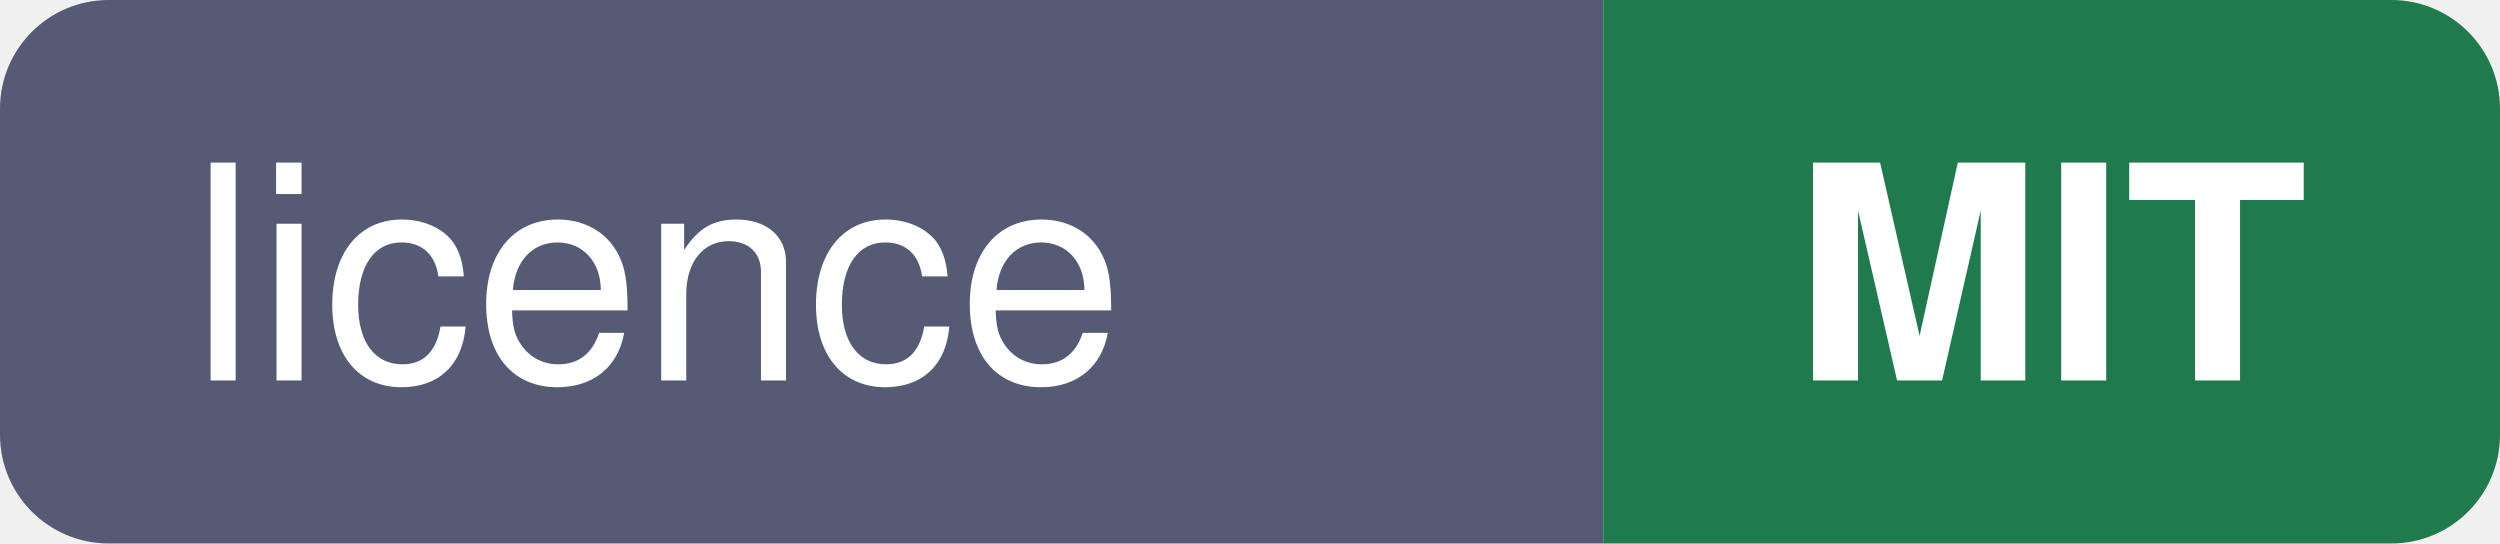
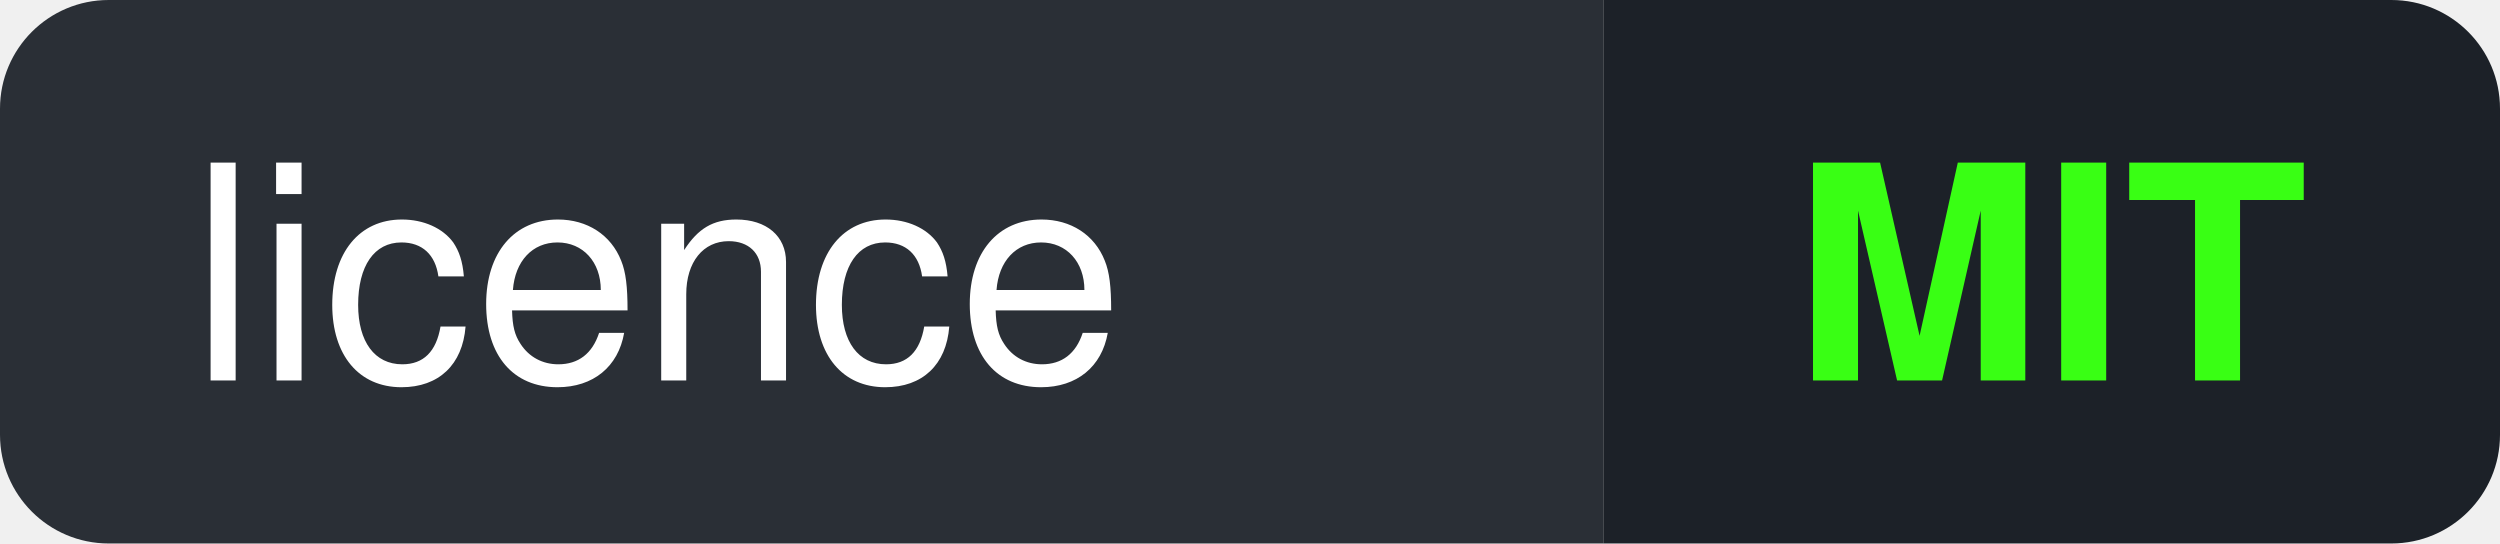
<svg xmlns="http://www.w3.org/2000/svg" width="92" height="20" viewBox="0 0 92 20" role="img" aria-label="licence: MIT">
  <clipPath id="r">
    <rect width="92" height="20" rx="4" />
  </clipPath>
  <g clip-path="url(#r)">
-     <rect width="59" height="20" fill="#555b74" />
-     <rect x="59" width="33" height="20" fill="#1f7a4d" />
+     <rect width="59" height="20" fill="#2a2f36" />
+     <rect x="59" width="33" height="20" fill="#1c2128" />
  </g>
  <g font-family="Segoe UI, Helvetica, Arial, sans-serif" font-size="11" fill="#ffffff">
    <text x="7" y="14" textLength="45" lengthAdjust="spacingAndGlyphs">licence</text>
-     <text x="66" y="14" font-weight="600" textLength="19" lengthAdjust="spacingAndGlyphs">MIT</text>
+     <text fill="#39ff14" x="66" y="14" font-weight="600" textLength="19" lengthAdjust="spacingAndGlyphs">MIT</text>
  </g>
</svg>
